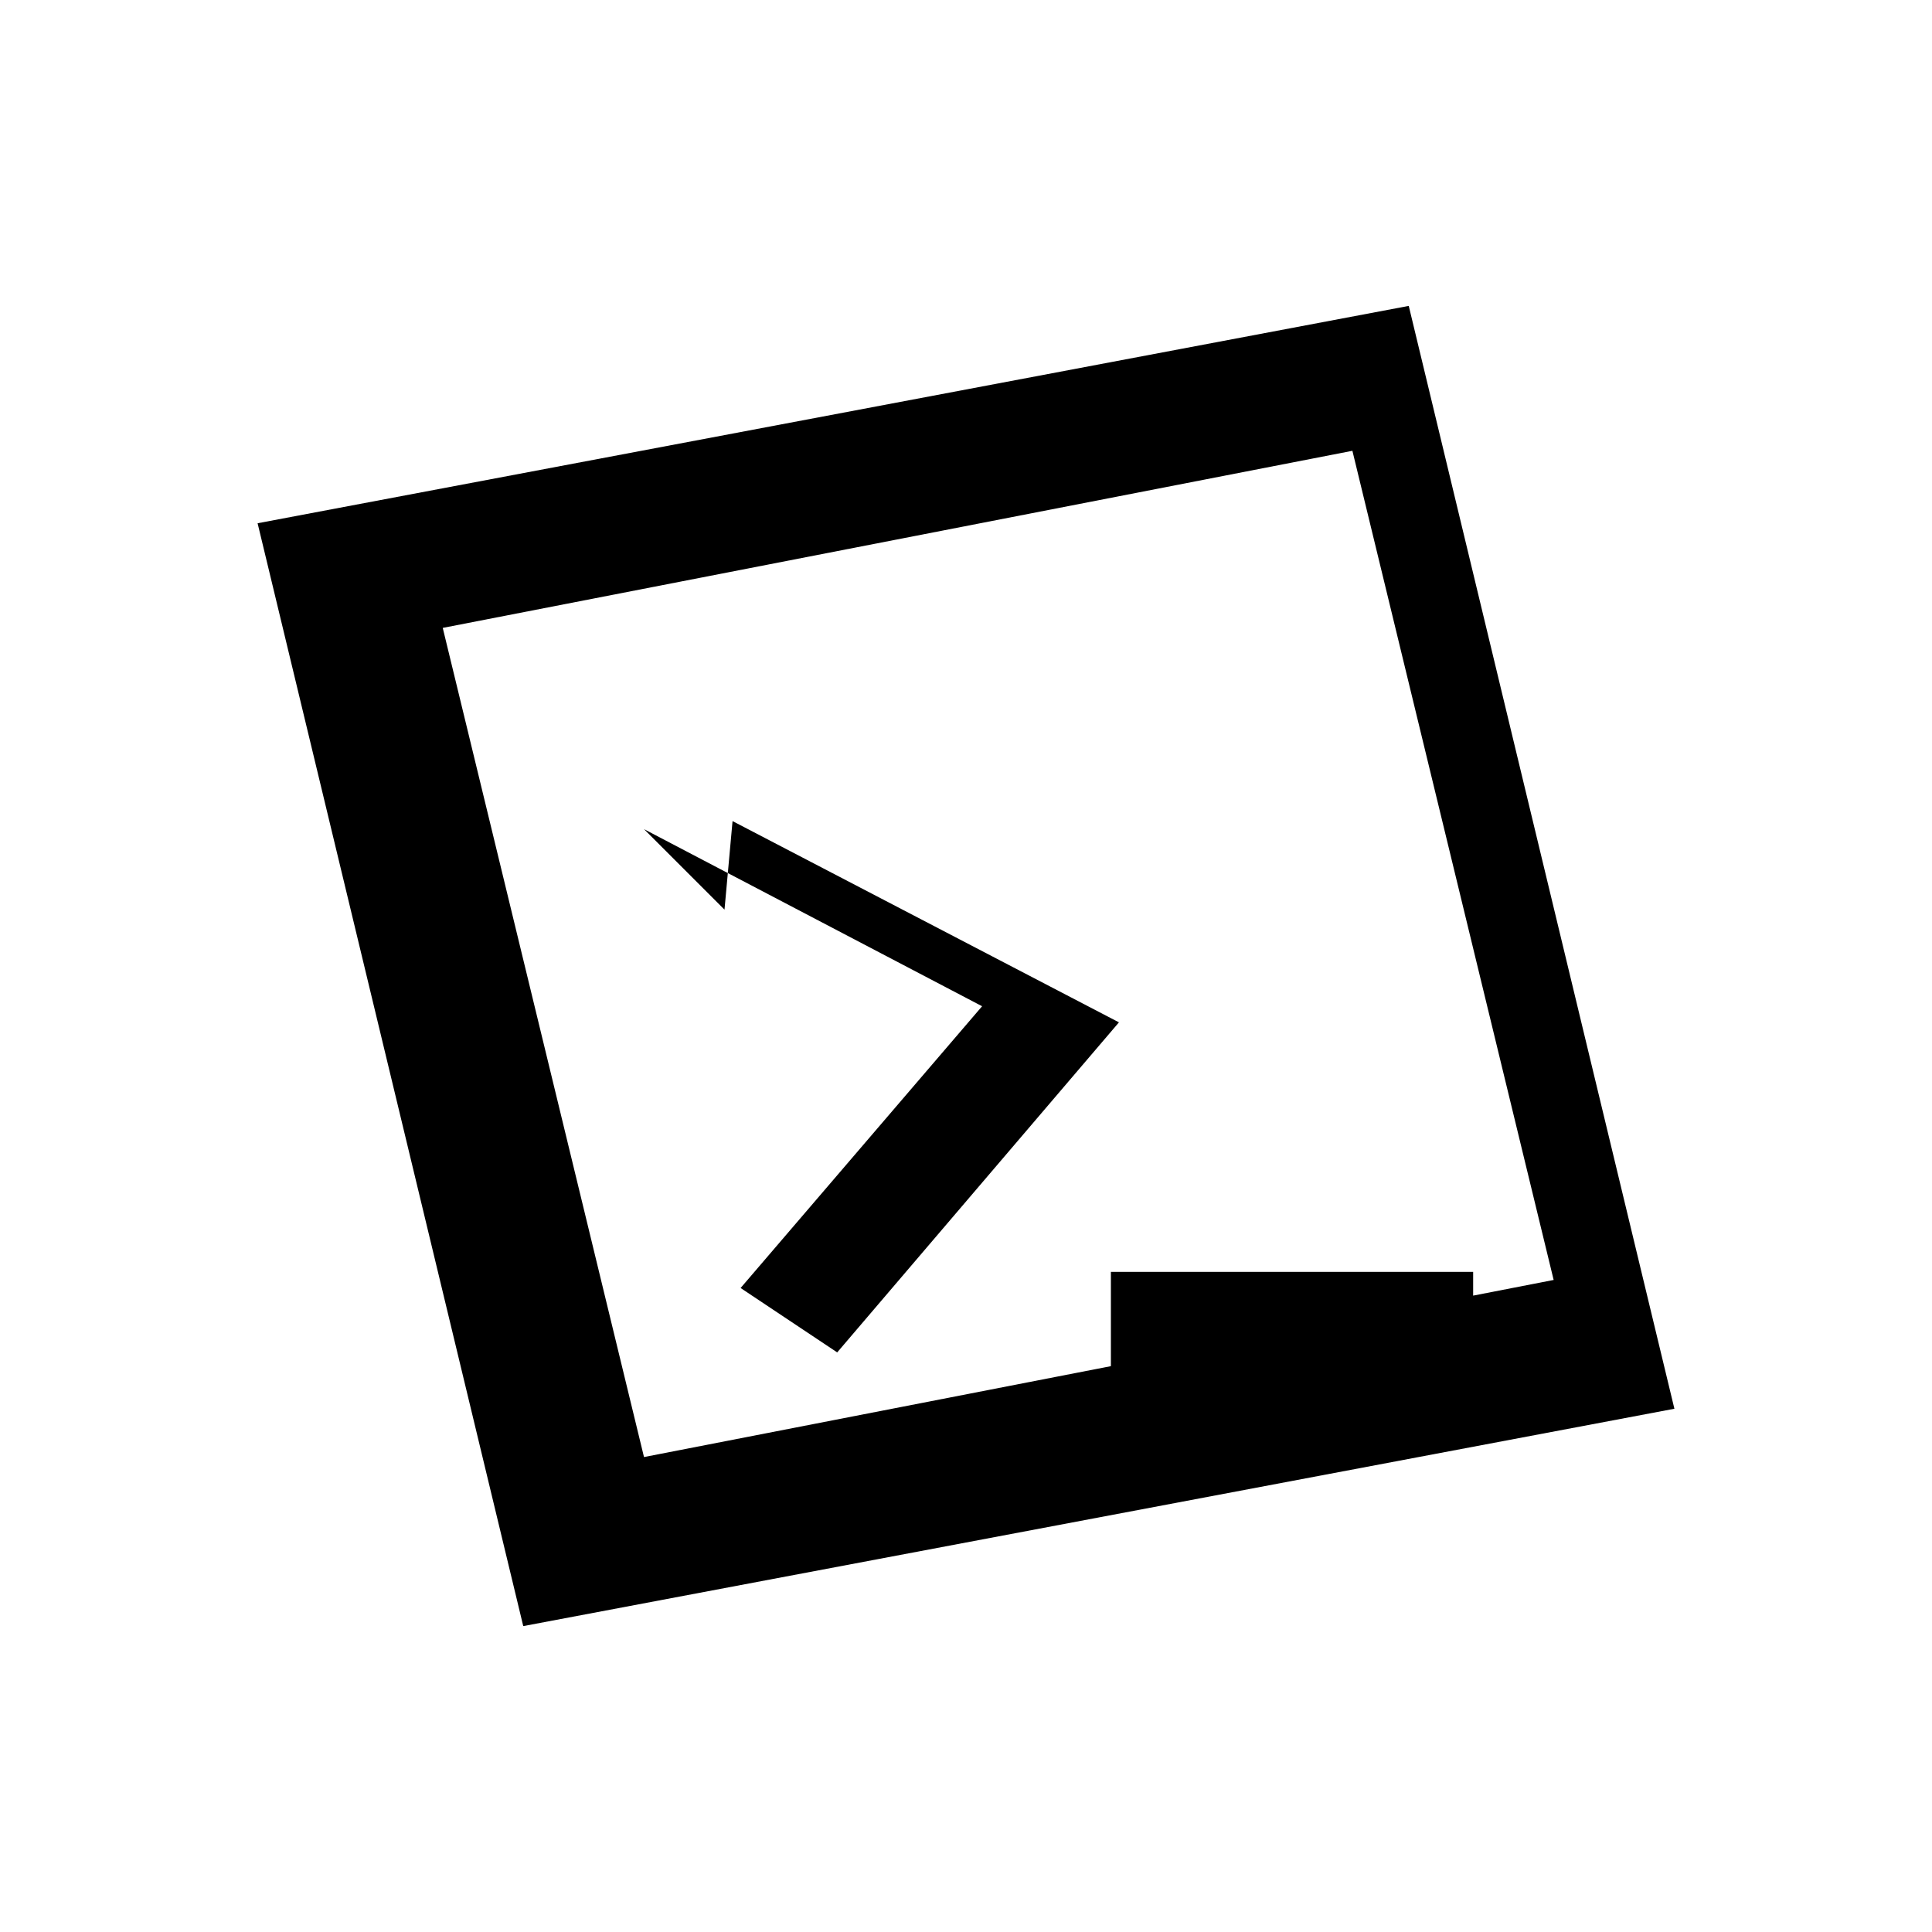
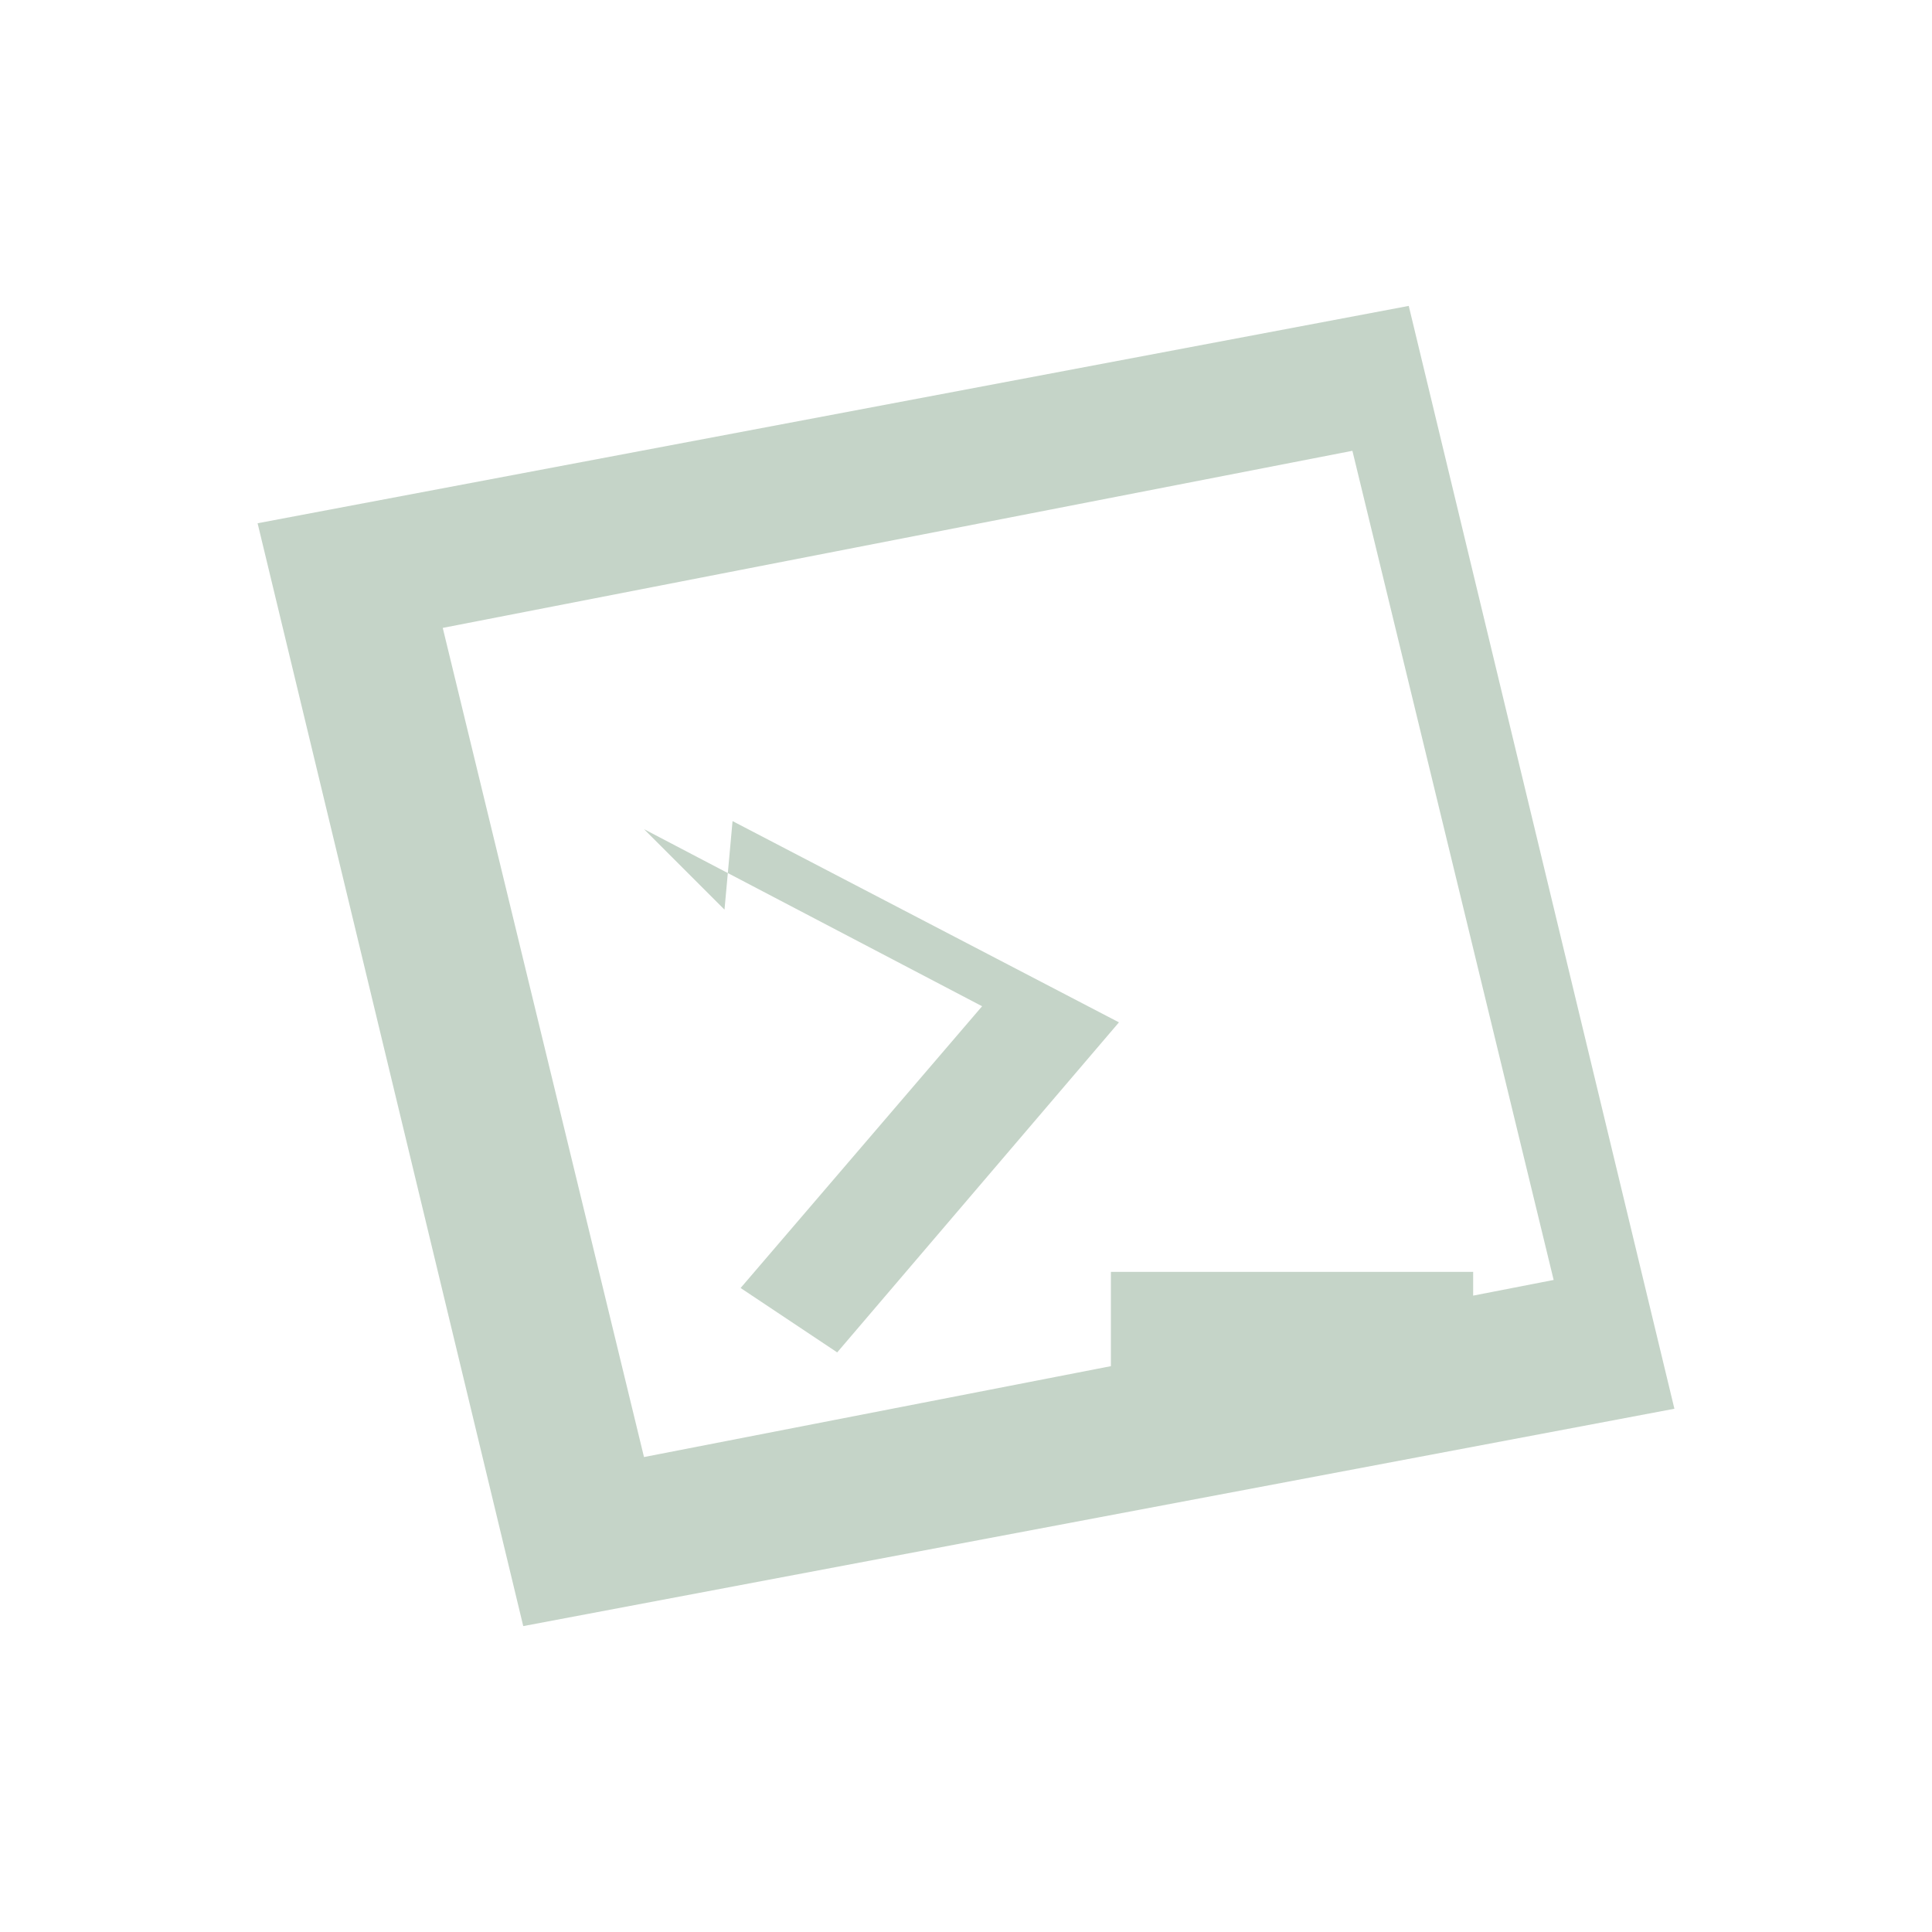
- <svg xmlns="http://www.w3.org/2000/svg" viewBox="0 0 24 24" fill="currentColor">
+ <svg xmlns="http://www.w3.org/2000/svg" viewBox="0 0 24 24" fill="#c5d4c8">
  <path d="M3.2 6.5 17.5 3.8l3.3 13.7L6.5 20.2 3.2 6.5zm2.3 1.3 2.5 10.3 11.3-2.2L16.8 5.6 5.5 7.8zm2.5 2.5 4.2 2.2-3 3.5 1.2.8 3.5-4.1-4.8-2.5-.1 1.1zm5.8 5.5h4.5v1.3h-4.5v-1.3z" />
</svg>
